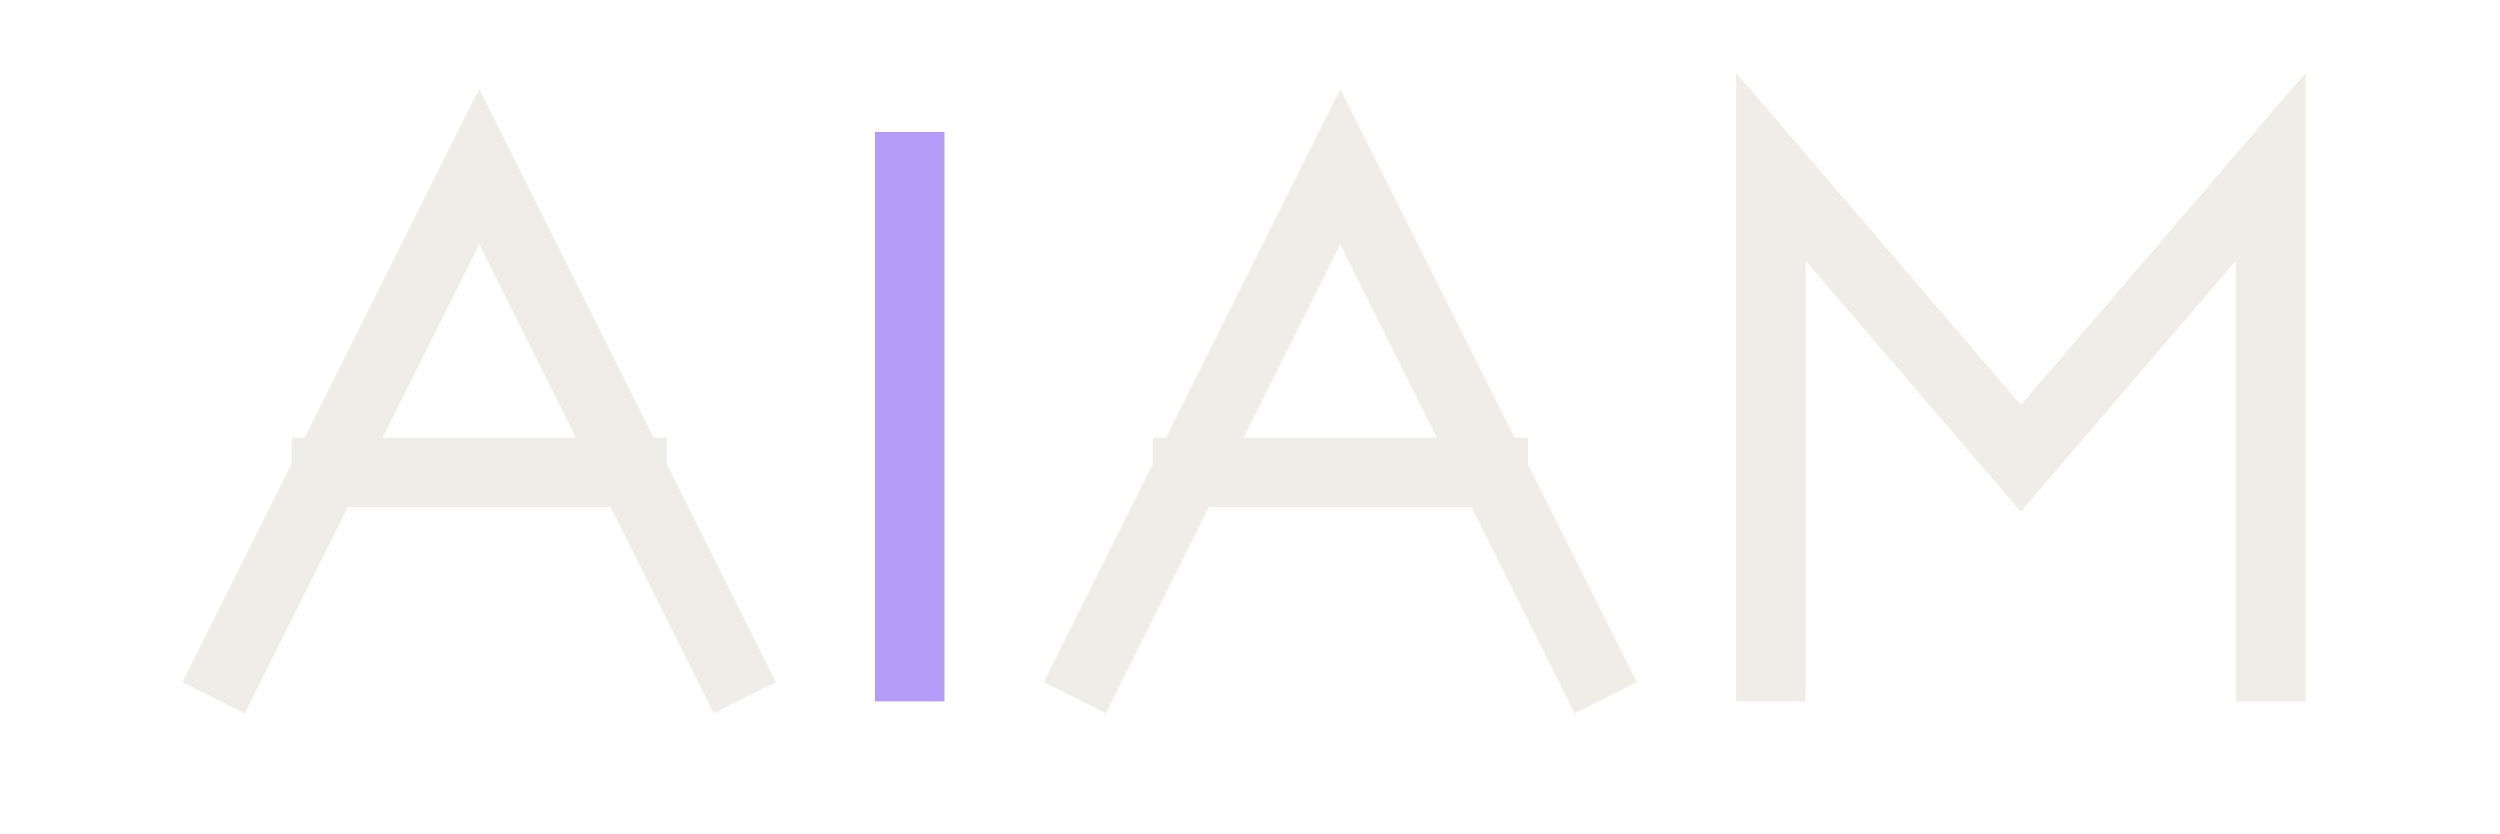
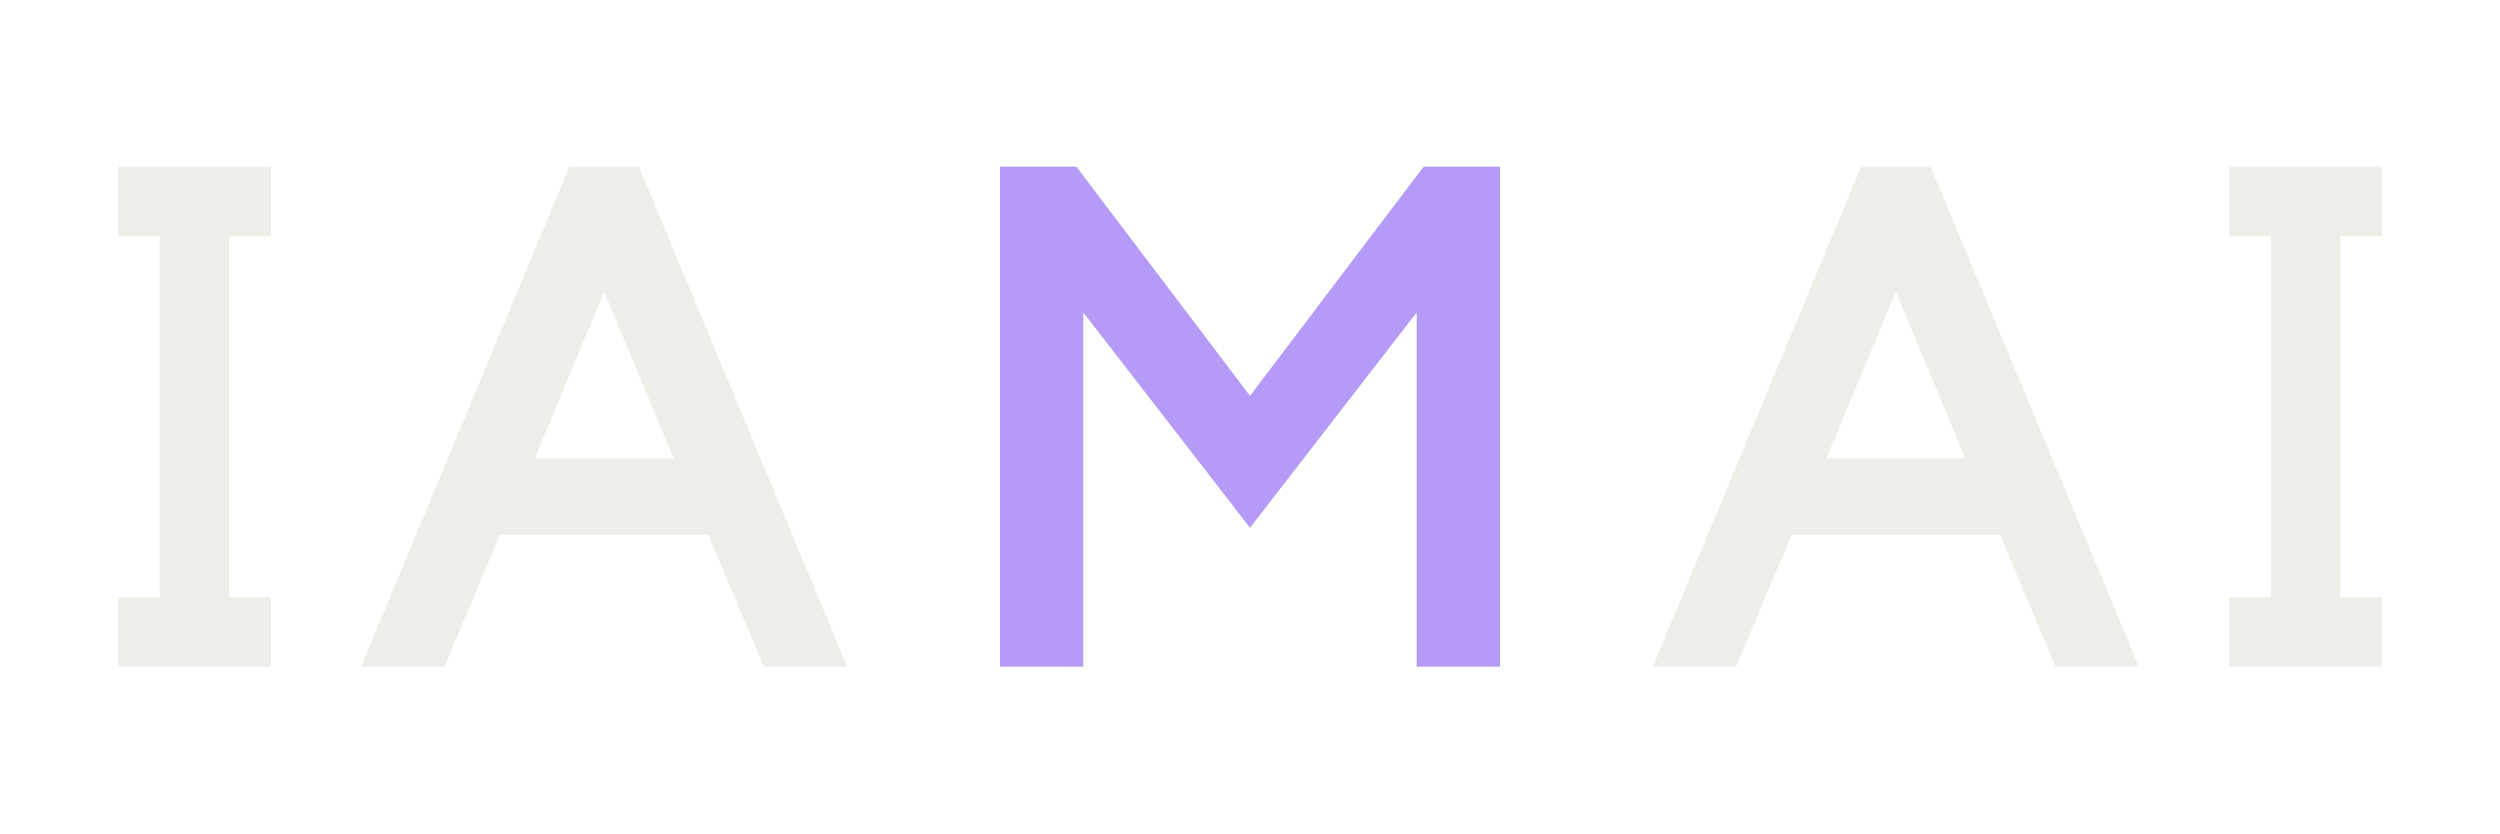
<svg xmlns="http://www.w3.org/2000/svg" viewBox="0 0 360 120" fill="none" role="img" aria-labelledby="logo-title logo-description">
-   <g stroke="#efede7" stroke-width="10" stroke-linecap="square" stroke-linejoin="miter" stroke-miterlimit="3">
-     <path class="wordmark-letter letter-a-first" data-letter="A" pathLength="1" d="M33 96L69 24L105 96M47 68H91" />
-     <path class="wordmark-letter letter-i" data-letter="I" pathLength="1" d="M131 24V96" stroke="#b69af7" />
-     <path class="wordmark-letter letter-a-second" data-letter="A" pathLength="1" d="M157 96L193 24L229 96M171 68H215" />
-     <path class="wordmark-letter letter-m" data-letter="M" pathLength="1" d="M255 96V24L291 66L327 24V96" />
+   <g fill="#efede7">
+     <path class="wordmark-letter letter-i-first" data-letter="I" d="M17 24H39V34H33V86H39V96H17V86H23V34H17Z" />
+     <path class="wordmark-letter letter-a-first" data-letter="A" fill-rule="evenodd" d="M52 96L82 24H92L122 96H110L102 77H72L64 96ZM77 66H97L87 42Z" />
+     <path class="wordmark-letter letter-m" data-letter="M" fill="#b69af7" d="M144 96V24H155L180 57L205 24H216V96H204V45L180 76L156 45V96Z" />
+     <path class="wordmark-letter letter-a-second" data-letter="A" fill-rule="evenodd" d="M238 96L268 24H278L308 96H296L288 77H258L250 96ZM263 66H283L273 42Z" />
+     <path class="wordmark-letter letter-i-last" data-letter="I" d="M321 24H343V34H337V86H343V96H321V86H327V34H321Z" />
  </g>
</svg>
